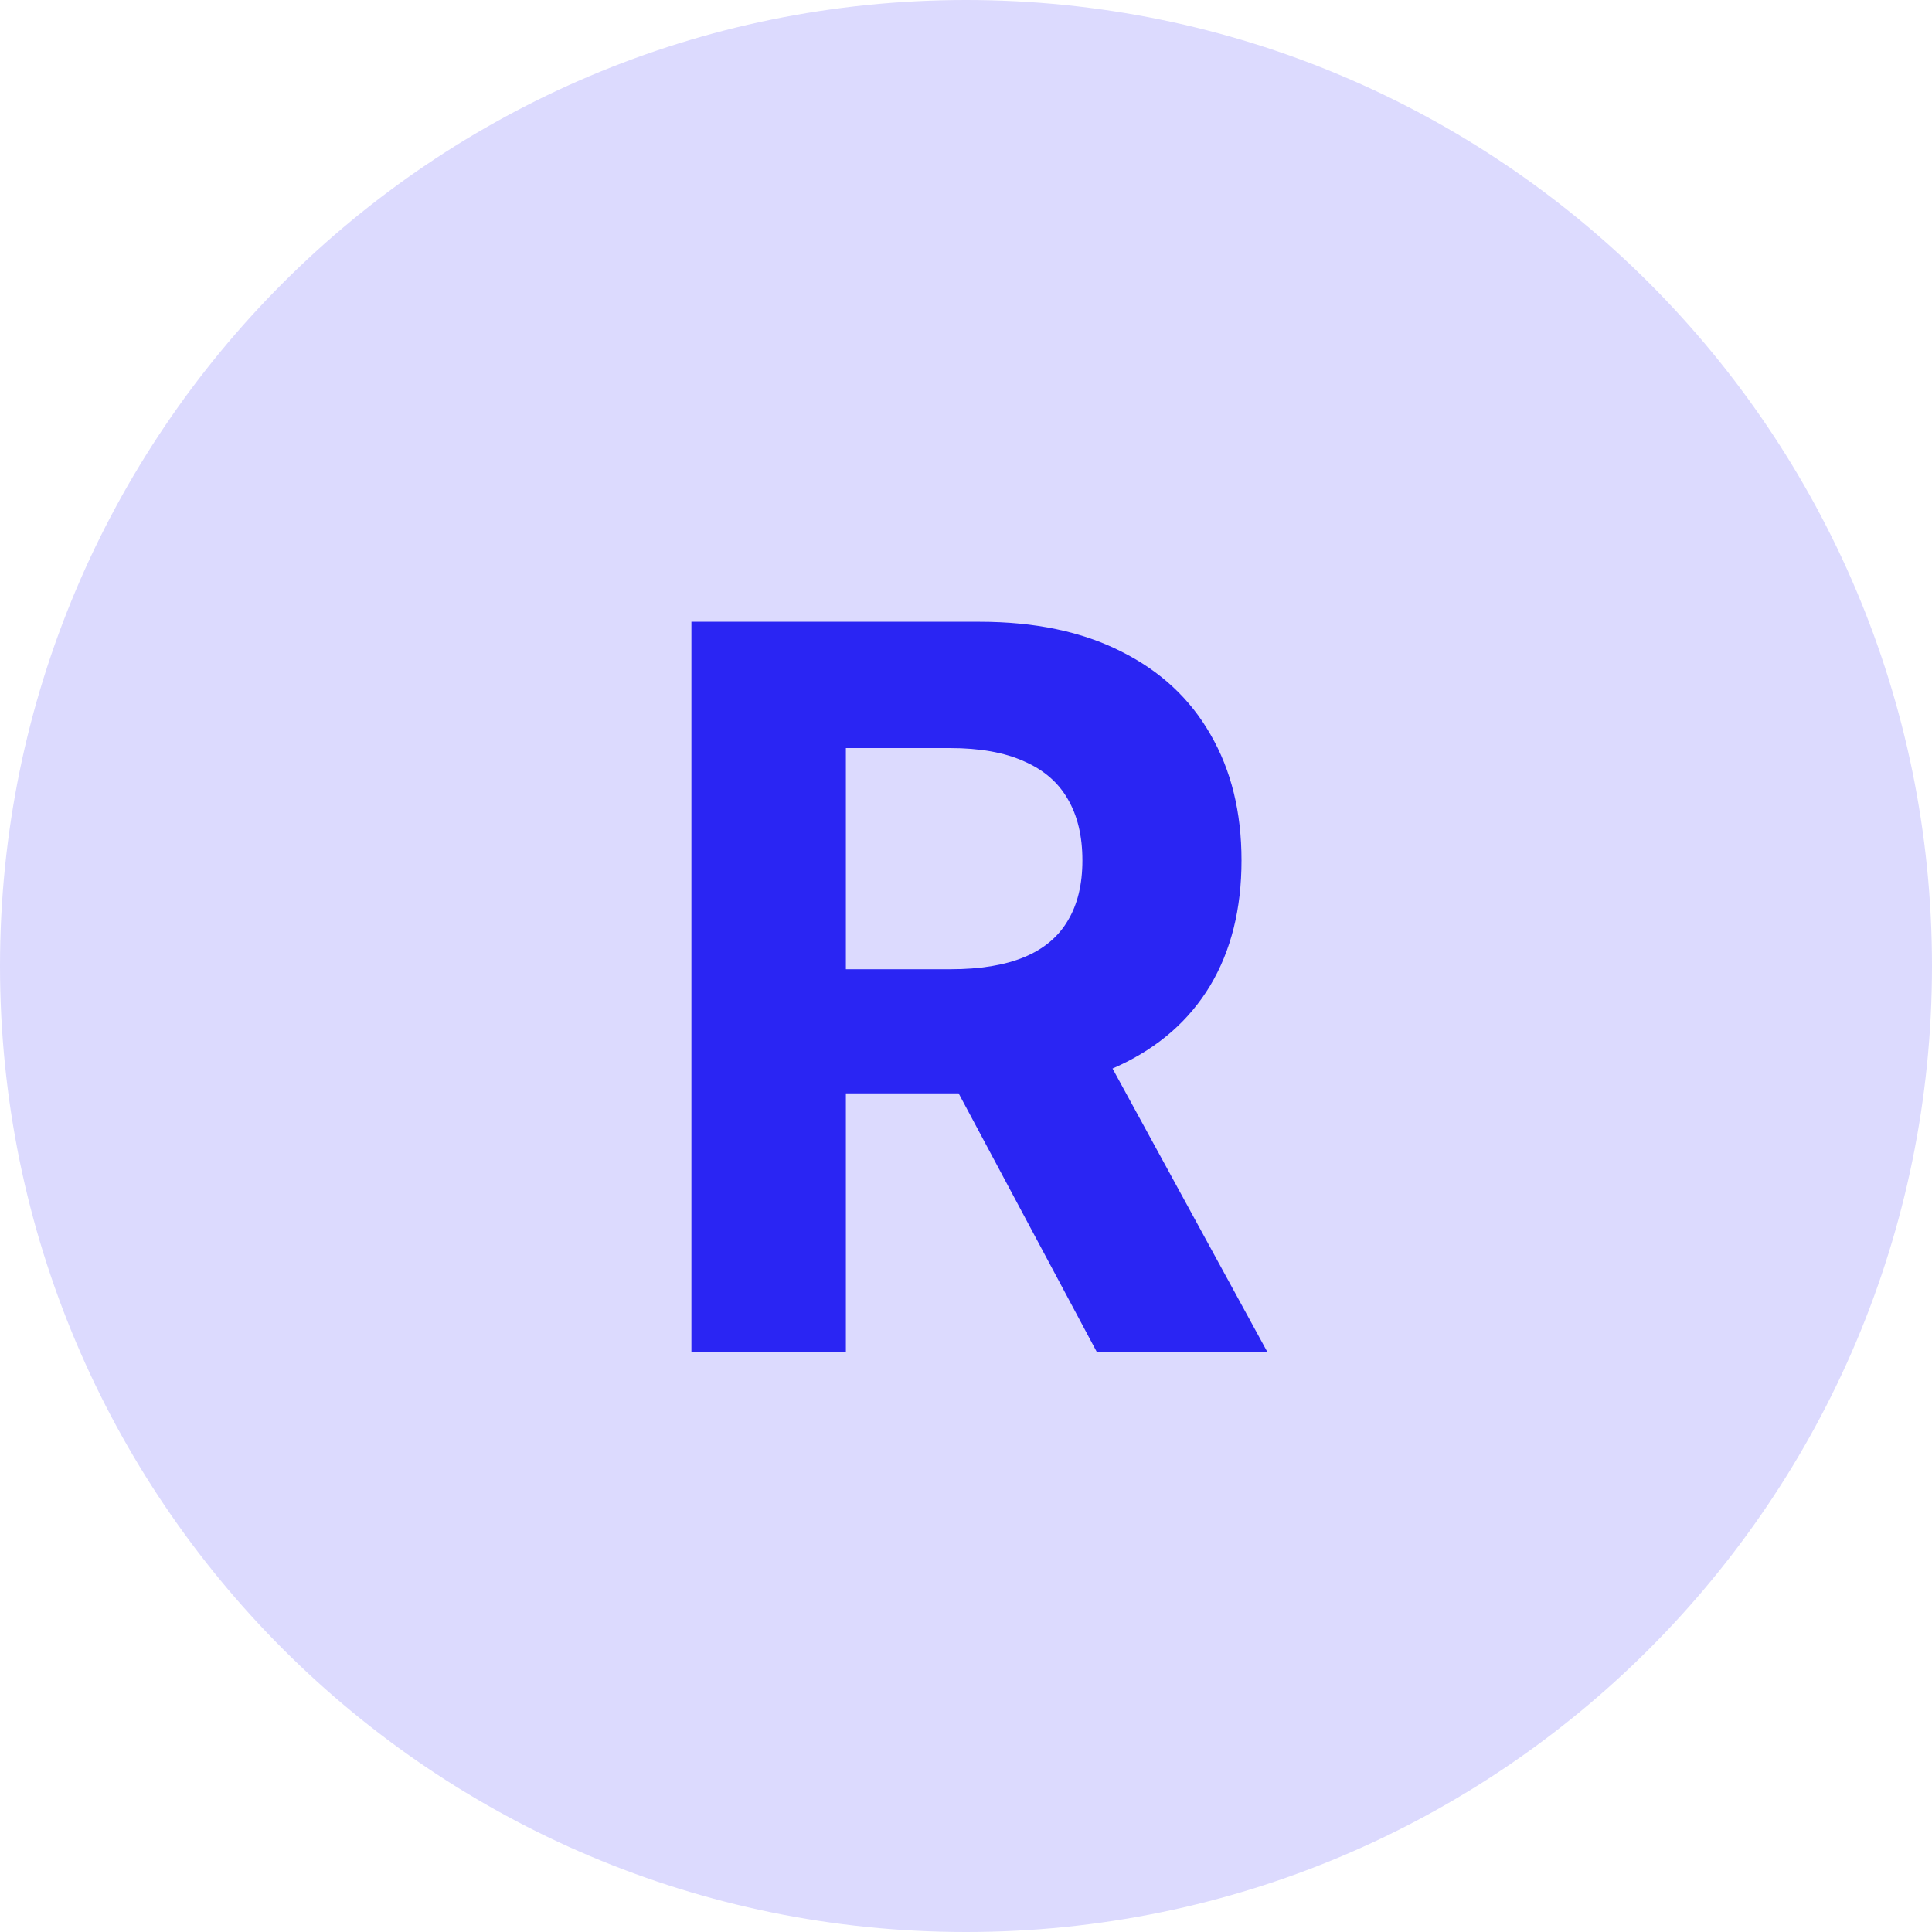
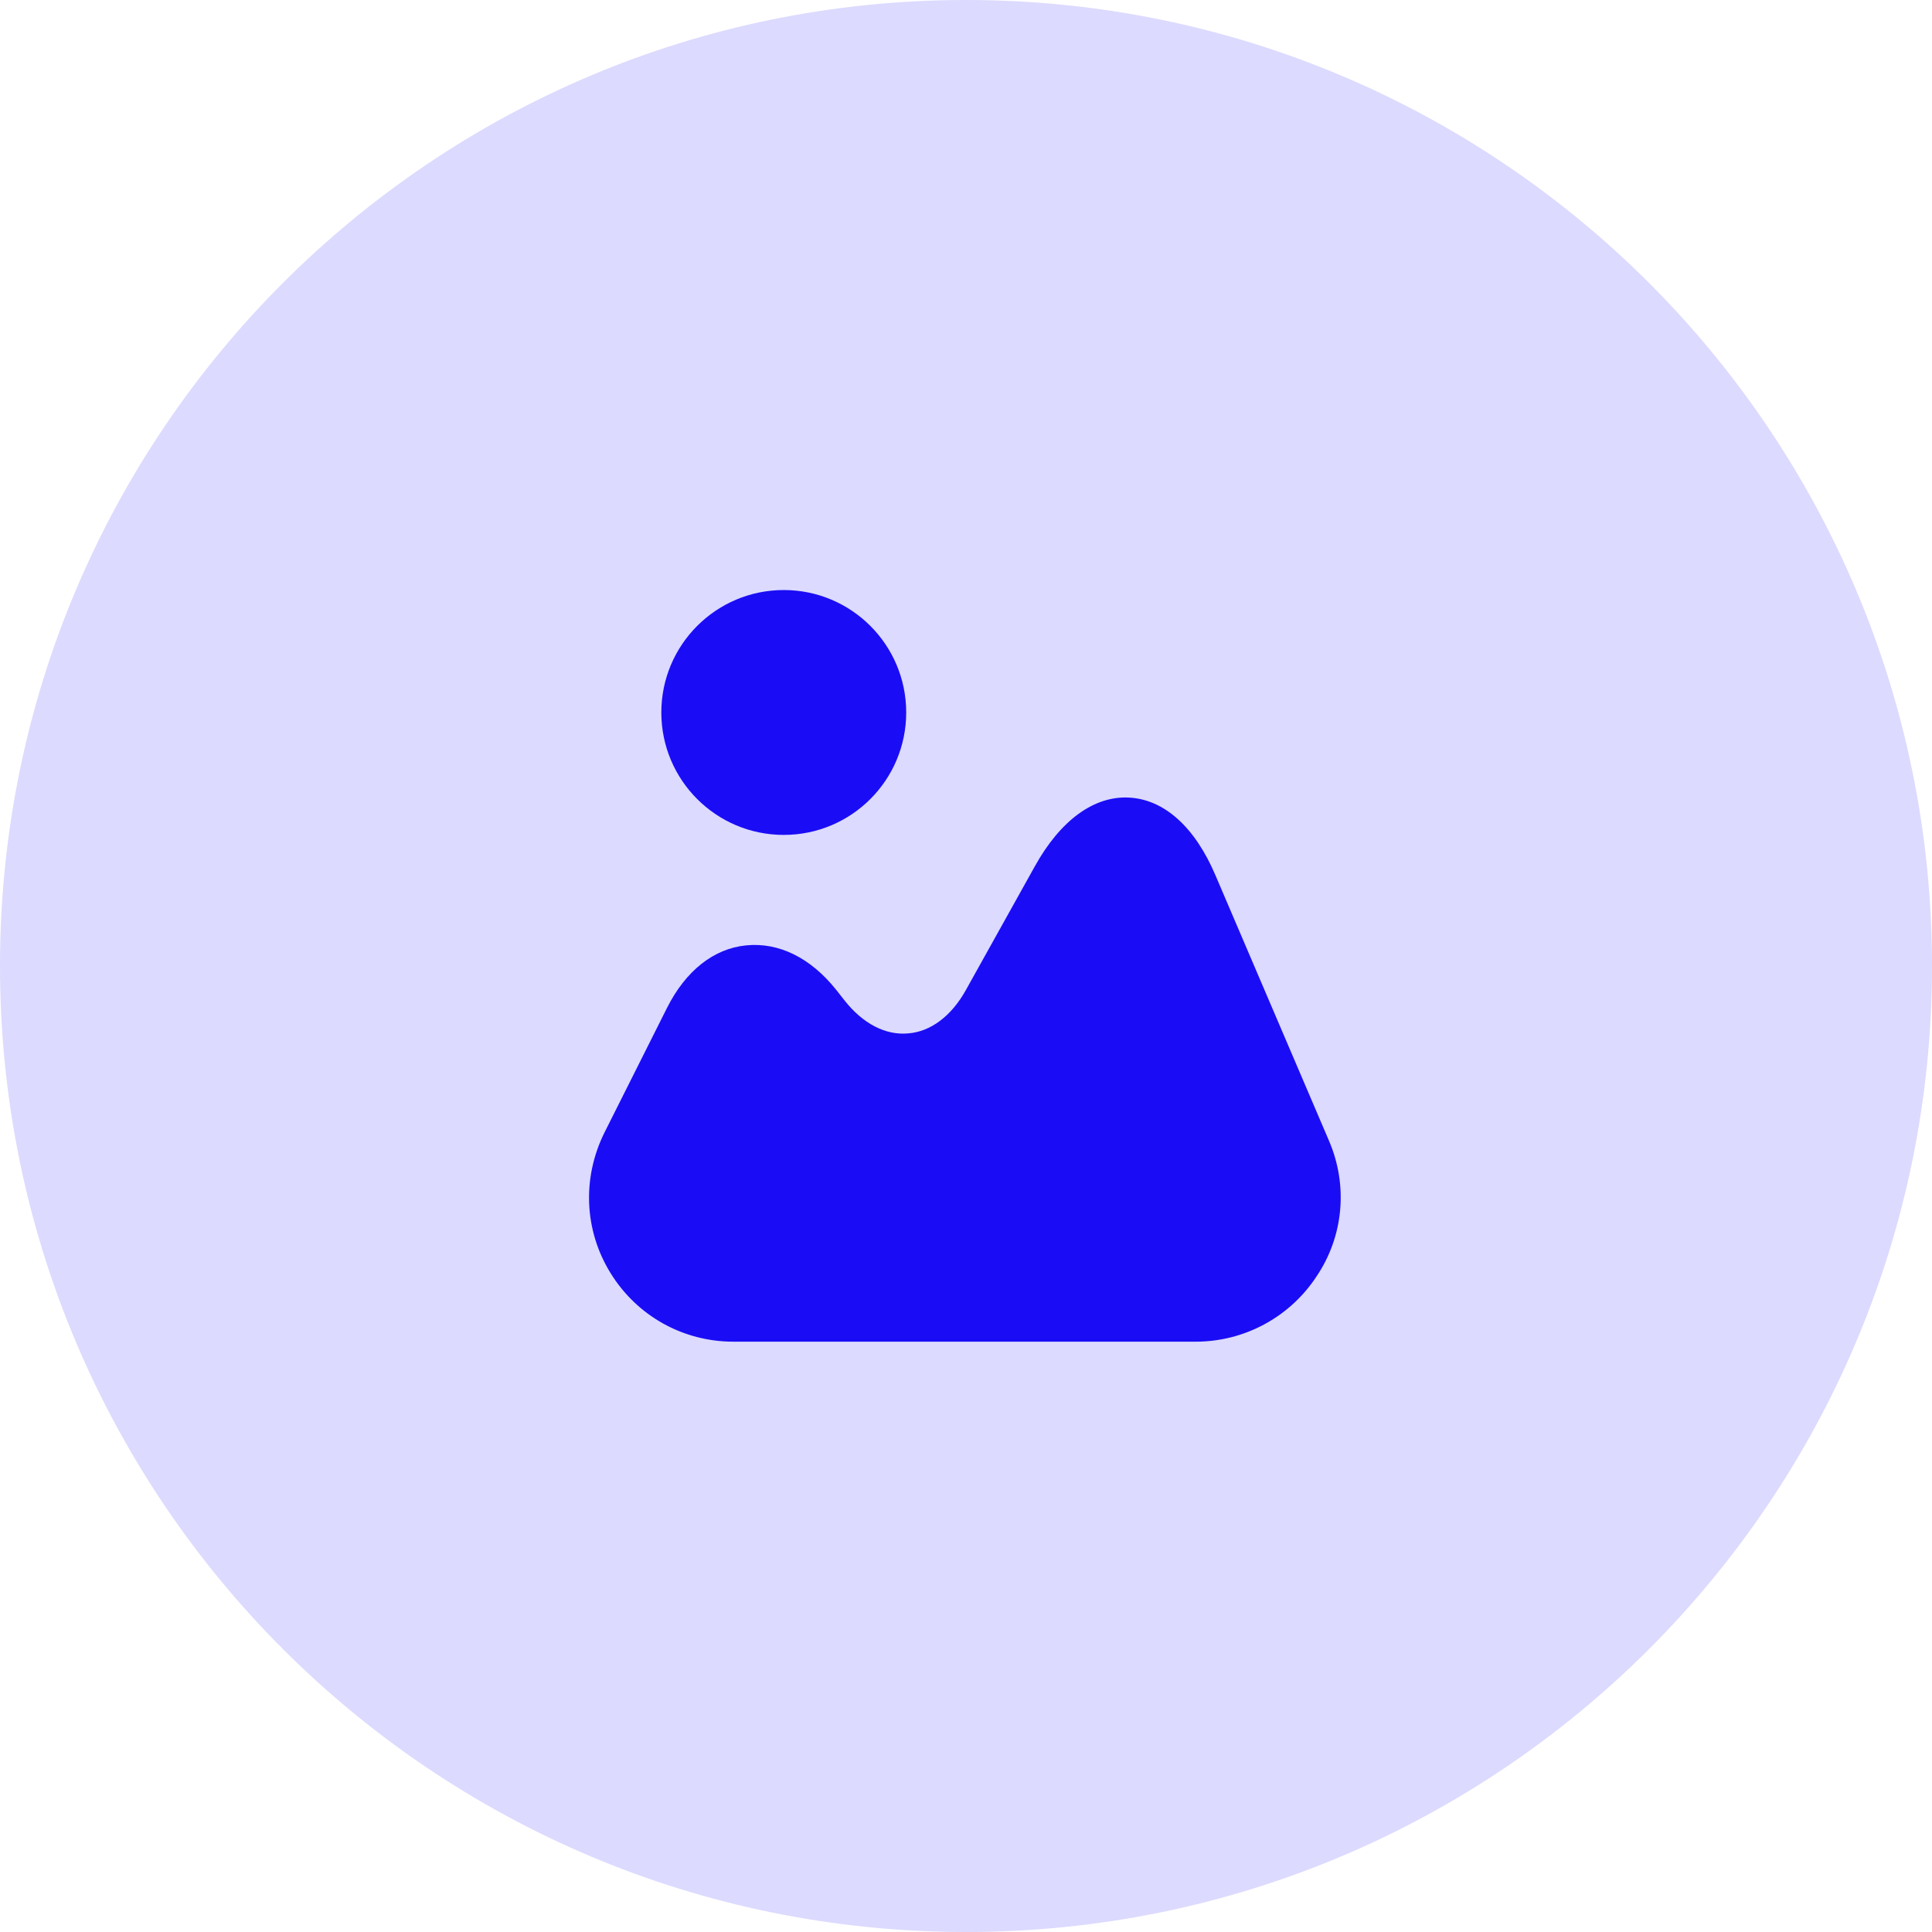
<svg xmlns="http://www.w3.org/2000/svg" width="40" height="40" viewBox="0 0 40 40" fill="none">
  <rect width="40" height="40" rx="20" fill="#DCDAFE" />
-   <path d="M14.315 28V12.873H20.283C21.425 12.873 22.4 13.077 23.208 13.486C24.02 13.89 24.638 14.463 25.062 15.207C25.49 15.945 25.704 16.815 25.704 17.814C25.704 18.819 25.488 19.683 25.055 20.407C24.621 21.126 23.993 21.677 23.171 22.061C22.354 22.445 21.364 22.637 20.202 22.637H16.206V20.067H19.685C20.295 20.067 20.802 19.983 21.206 19.816C21.61 19.648 21.91 19.397 22.107 19.062C22.309 18.728 22.41 18.312 22.41 17.814C22.41 17.312 22.309 16.888 22.107 16.544C21.91 16.199 21.608 15.938 21.199 15.761C20.795 15.579 20.285 15.488 19.67 15.488H17.513V28H14.315ZM22.484 21.116L26.244 28H22.713L19.035 21.116H22.484Z" fill="#2A25F3" />
+   <path d="M27.514 23.615L25.166 18.125C24.739 17.12 24.102 16.55 23.374 16.513C22.654 16.475 21.956 16.978 21.424 17.938L19.999 20.495C19.699 21.035 19.271 21.358 18.806 21.395C18.334 21.44 17.861 21.193 17.479 20.705L17.314 20.495C16.782 19.828 16.122 19.505 15.447 19.573C14.771 19.64 14.194 20.105 13.812 20.863L12.514 23.45C12.049 24.388 12.094 25.475 12.642 26.36C13.189 27.245 14.142 27.778 15.184 27.778H24.754C25.759 27.778 26.697 27.275 27.252 26.435C27.822 25.595 27.912 24.538 27.514 23.615Z" fill="#1A0DF5" />
+   <path d="M16.227 17.286C17.627 17.286 18.762 16.151 18.762 14.751C18.762 13.351 17.627 12.216 16.227 12.216C14.827 12.216 13.692 13.351 13.692 14.751C13.692 16.151 14.827 17.286 16.227 17.286Z" fill="#1A0DF5" />
</svg>
